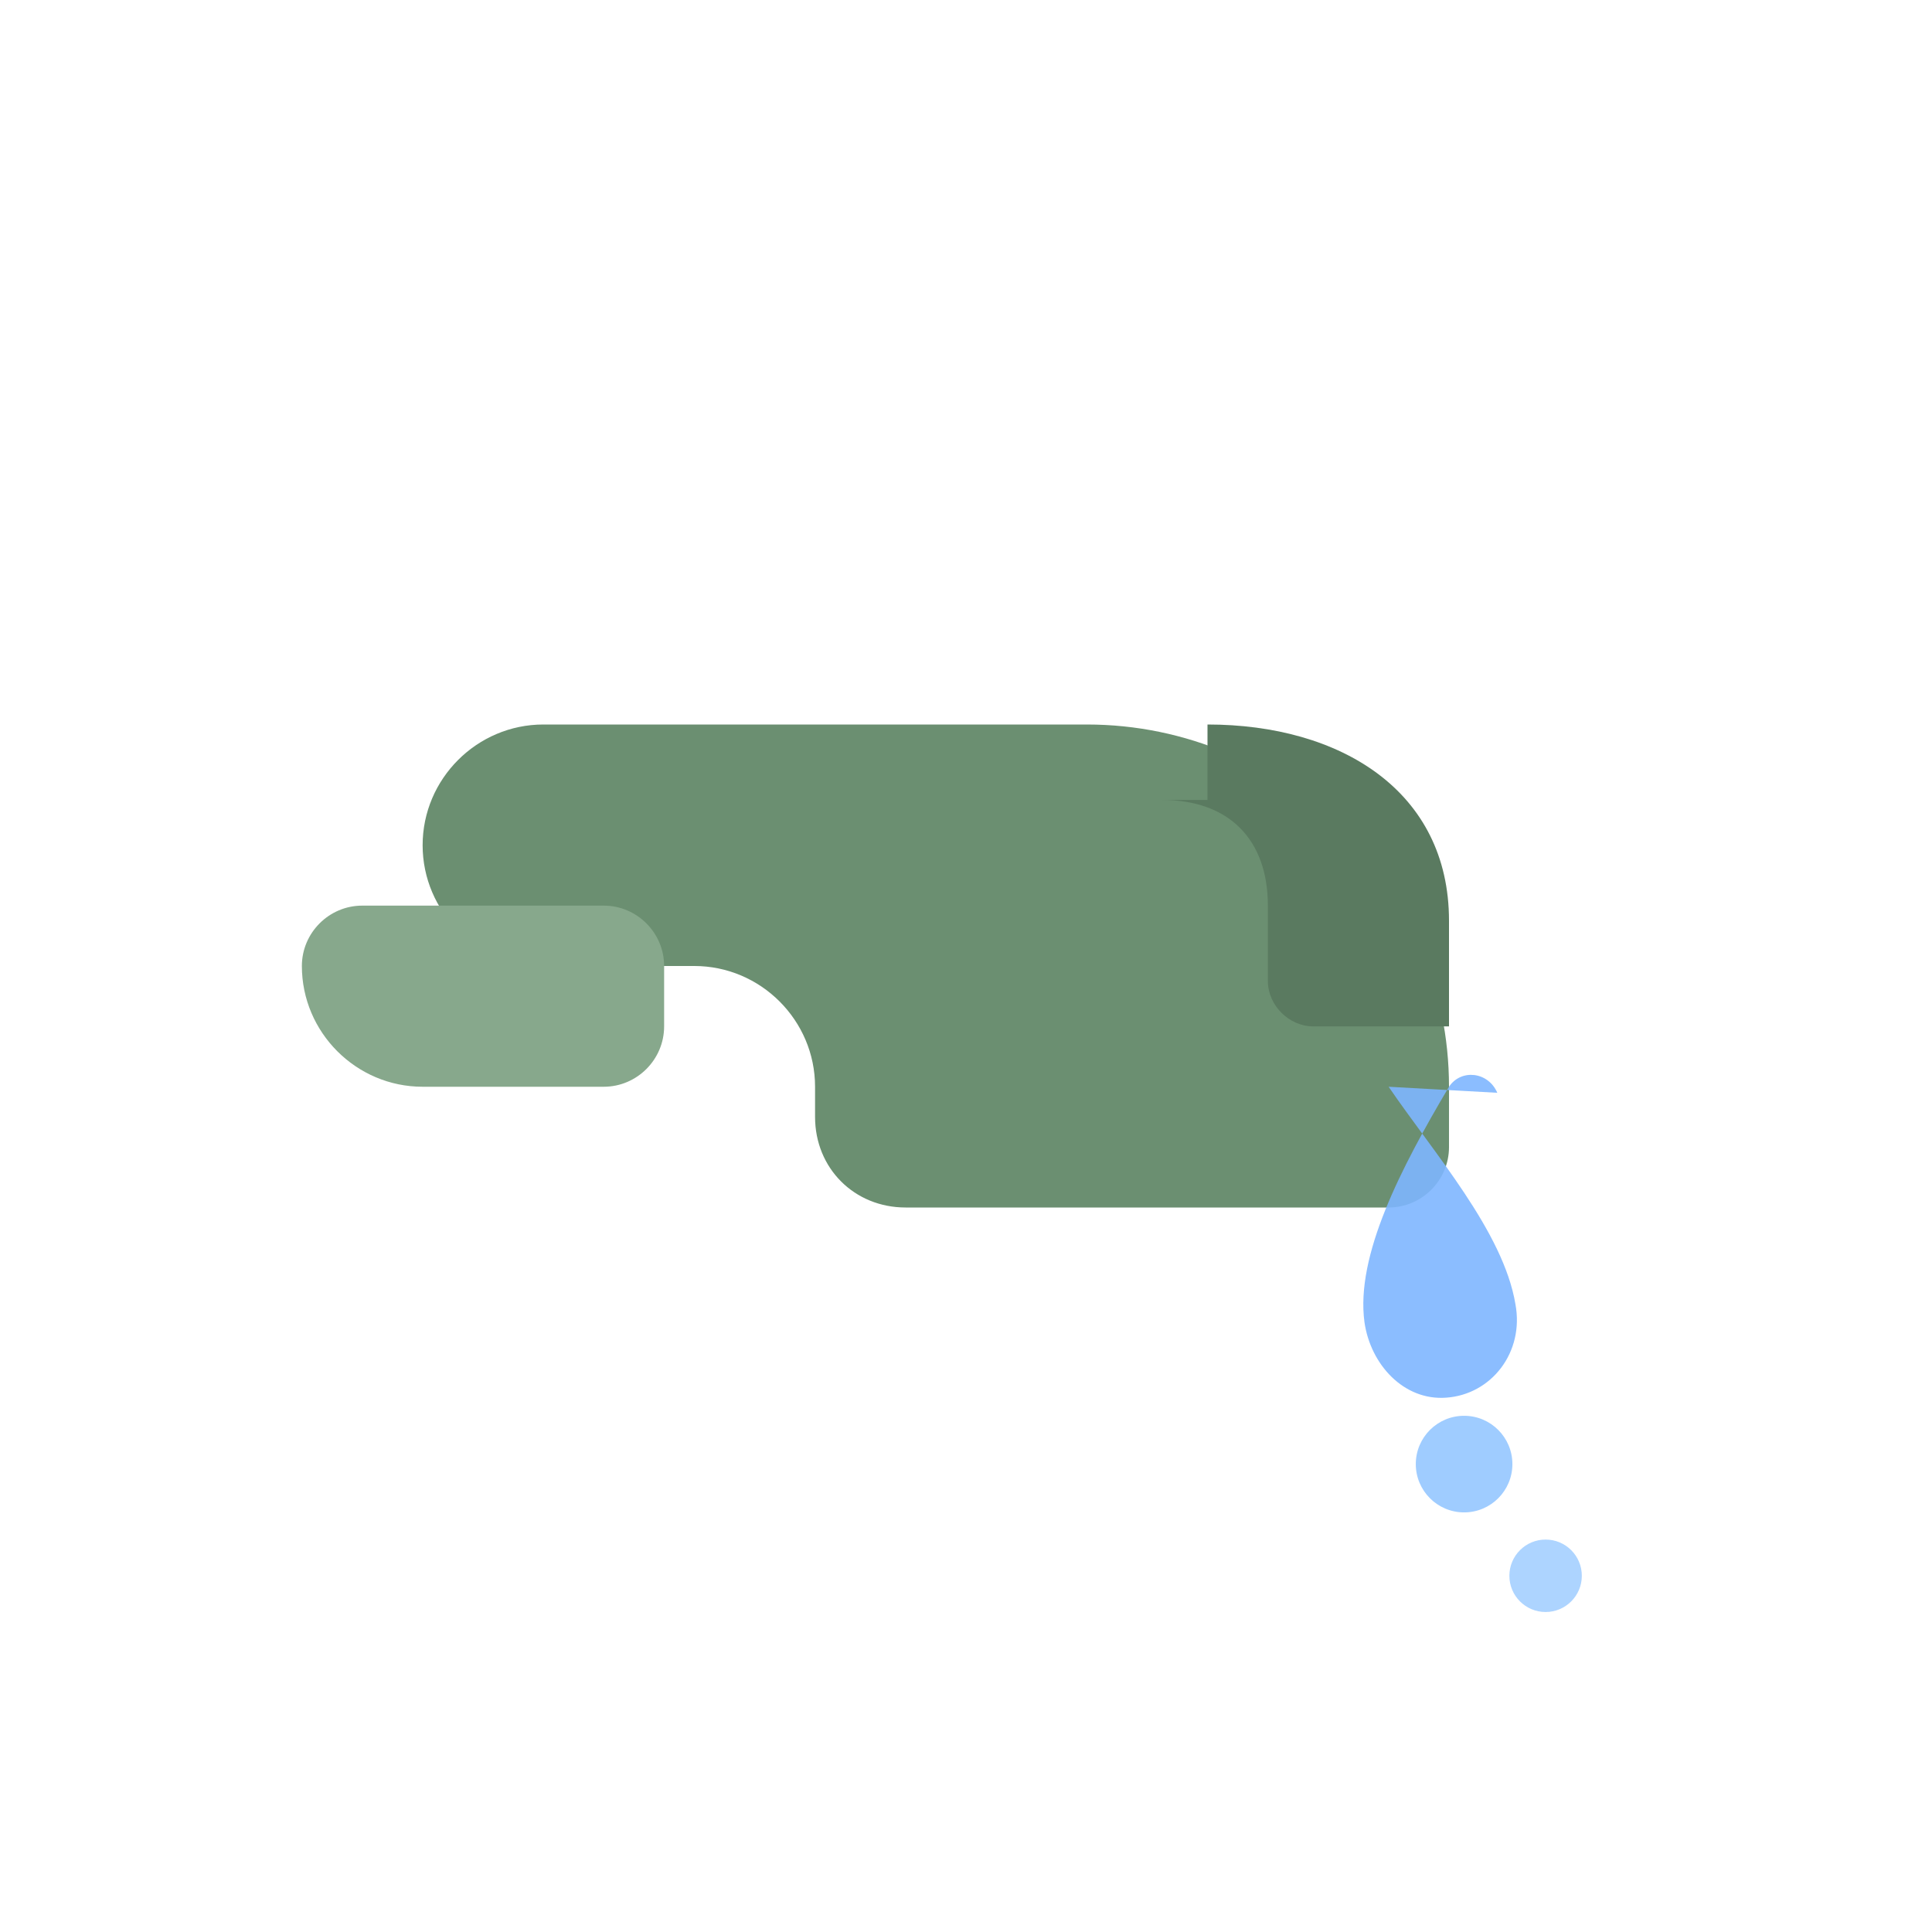
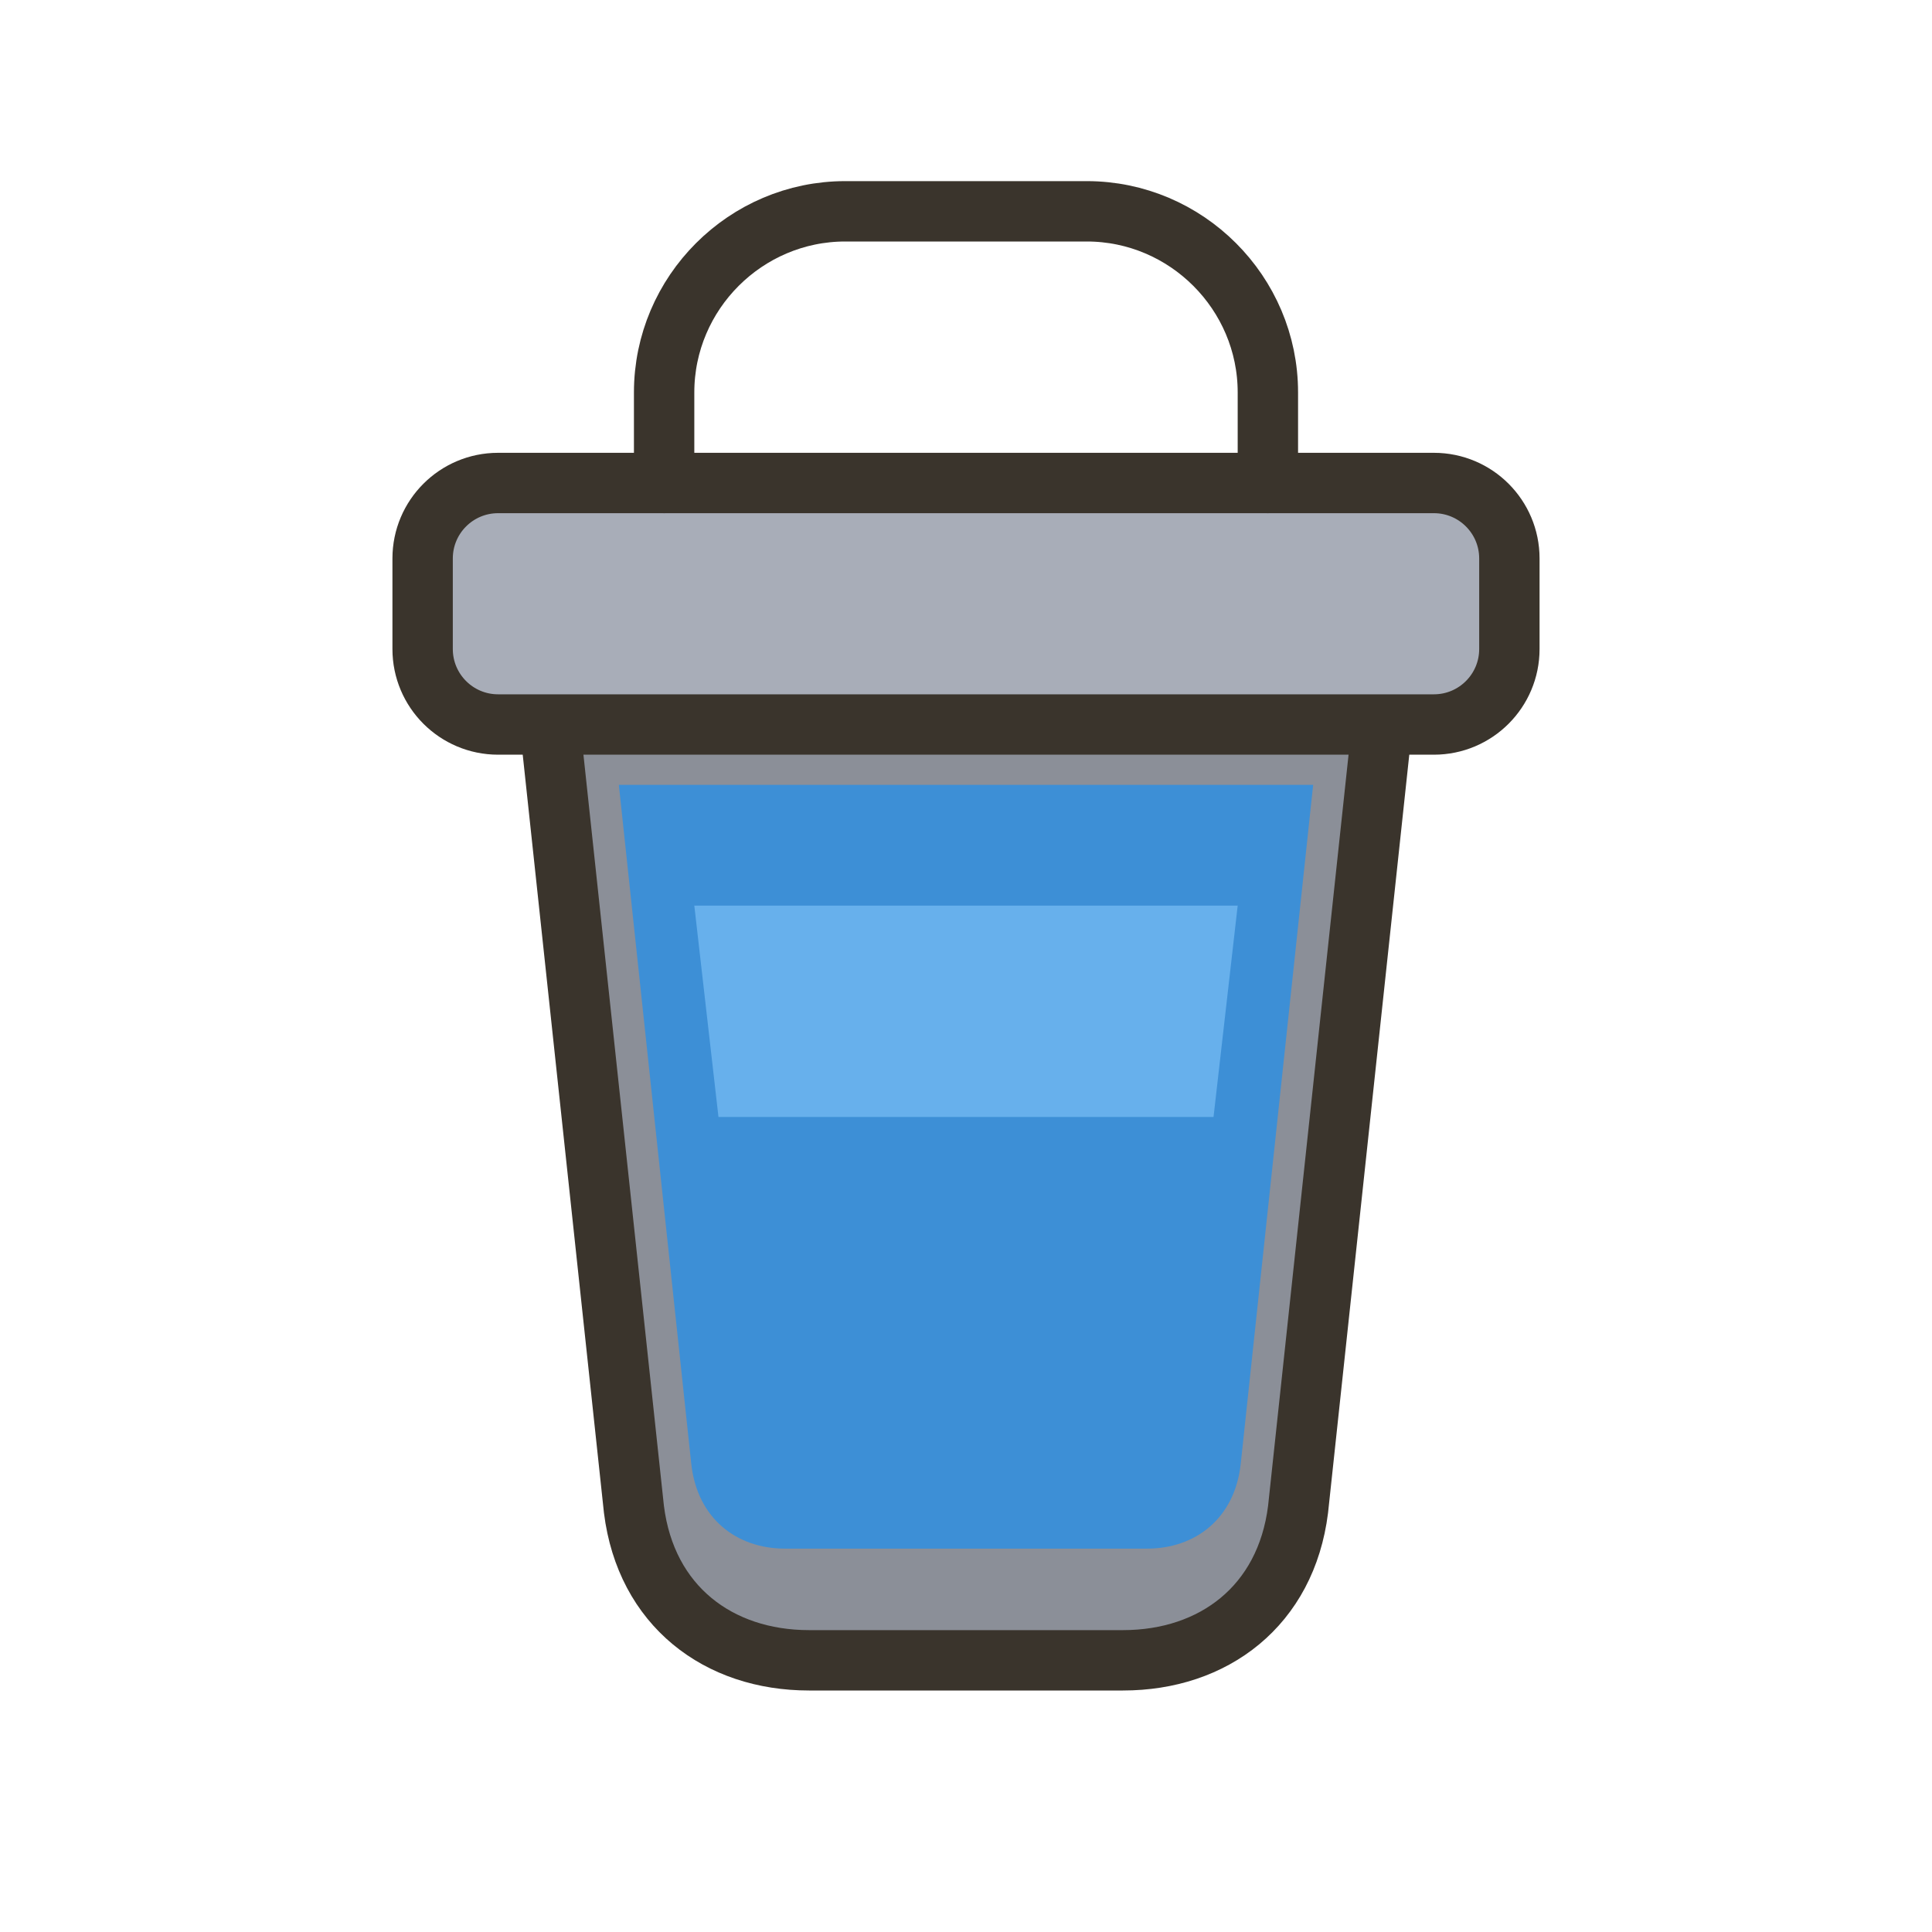
- <svg xmlns="http://www.w3.org/2000/svg" viewBox="0 0 64 64" fill="none">
-   <path d="M14 28c0-2.2 1.8-4 4-4h18c6.6 0 12 5.4 12 12v2c0 1.1-.9 2-2 2H30c-1.7 0-3-1.3-3-3v-1c0-2.2-1.8-4-4-4h-5c-2.2 0-4-1.8-4-4Z" fill="#6B8F71" />
-   <path d="M40 24c4.4 0 8 2.2 8 6.5V34h-4.5c-.8 0-1.5-.7-1.5-1.5V30c0-2.2-1.3-3.5-3.5-3.5H40V24Z" fill="#5A7A60" />
-   <path d="M12 30h8c1.1 0 2 .9 2 2v2c0 1.1-.9 2-2 2h-6c-2.2 0-4-1.8-4-4 0-1.1.9-2 2-2Z" fill="#87A88C" />
-   <path d="M46 36c1.5 2.2 3.8 4.8 4.2 7.2.3 1.6-.8 3-2.3 3.1-1.4.1-2.5-1.1-2.7-2.5-.3-2.2 1.2-5.1 2.8-7.8.4-.6 1.3-.5 1.6.2Z" fill="#7EB6FF" opacity=".9" />
-   <circle cx="48.5" cy="48.5" r="1.6" fill="#9FCCFF" />
-   <circle cx="51.2" cy="52.2" r="1.2" fill="#9FCCFF" opacity=".85" />
+ <svg xmlns="http://www.w3.org/2000/svg" width="64" height="64" viewBox="0 0 64 64" fill="none">
+   <path d="M18 22h28l-3 28c-.4 3.2-2.8 5-5.8 5H26.8c-3 0-5.4-1.8-5.8-5L18 22Z" fill="#8B8F98" stroke="#3A342C" stroke-width="2" />
+   <path d="M20.5 26h23l-2.4 22.5c-.2 1.8-1.5 2.8-3.1 2.8H26c-1.6 0-2.9-1-3.1-2.8L20.5 26Z" fill="#3D8FD6" />
+   <path d="M23 30h18l-.8 7H23.8L23 30Z" fill="#6EB6F0" opacity=".85" />
+   <rect x="14" y="16" width="36" height="8" rx="2.5" fill="#A8ADB8" stroke="#3A342C" stroke-width="2" />
+   <path d="M22 16V13c0-3.3 2.7-6 6-6h8c3.3 0 6 2.7 6 6v3" stroke="#3A342C" stroke-width="2" stroke-linecap="round" />
</svg>
